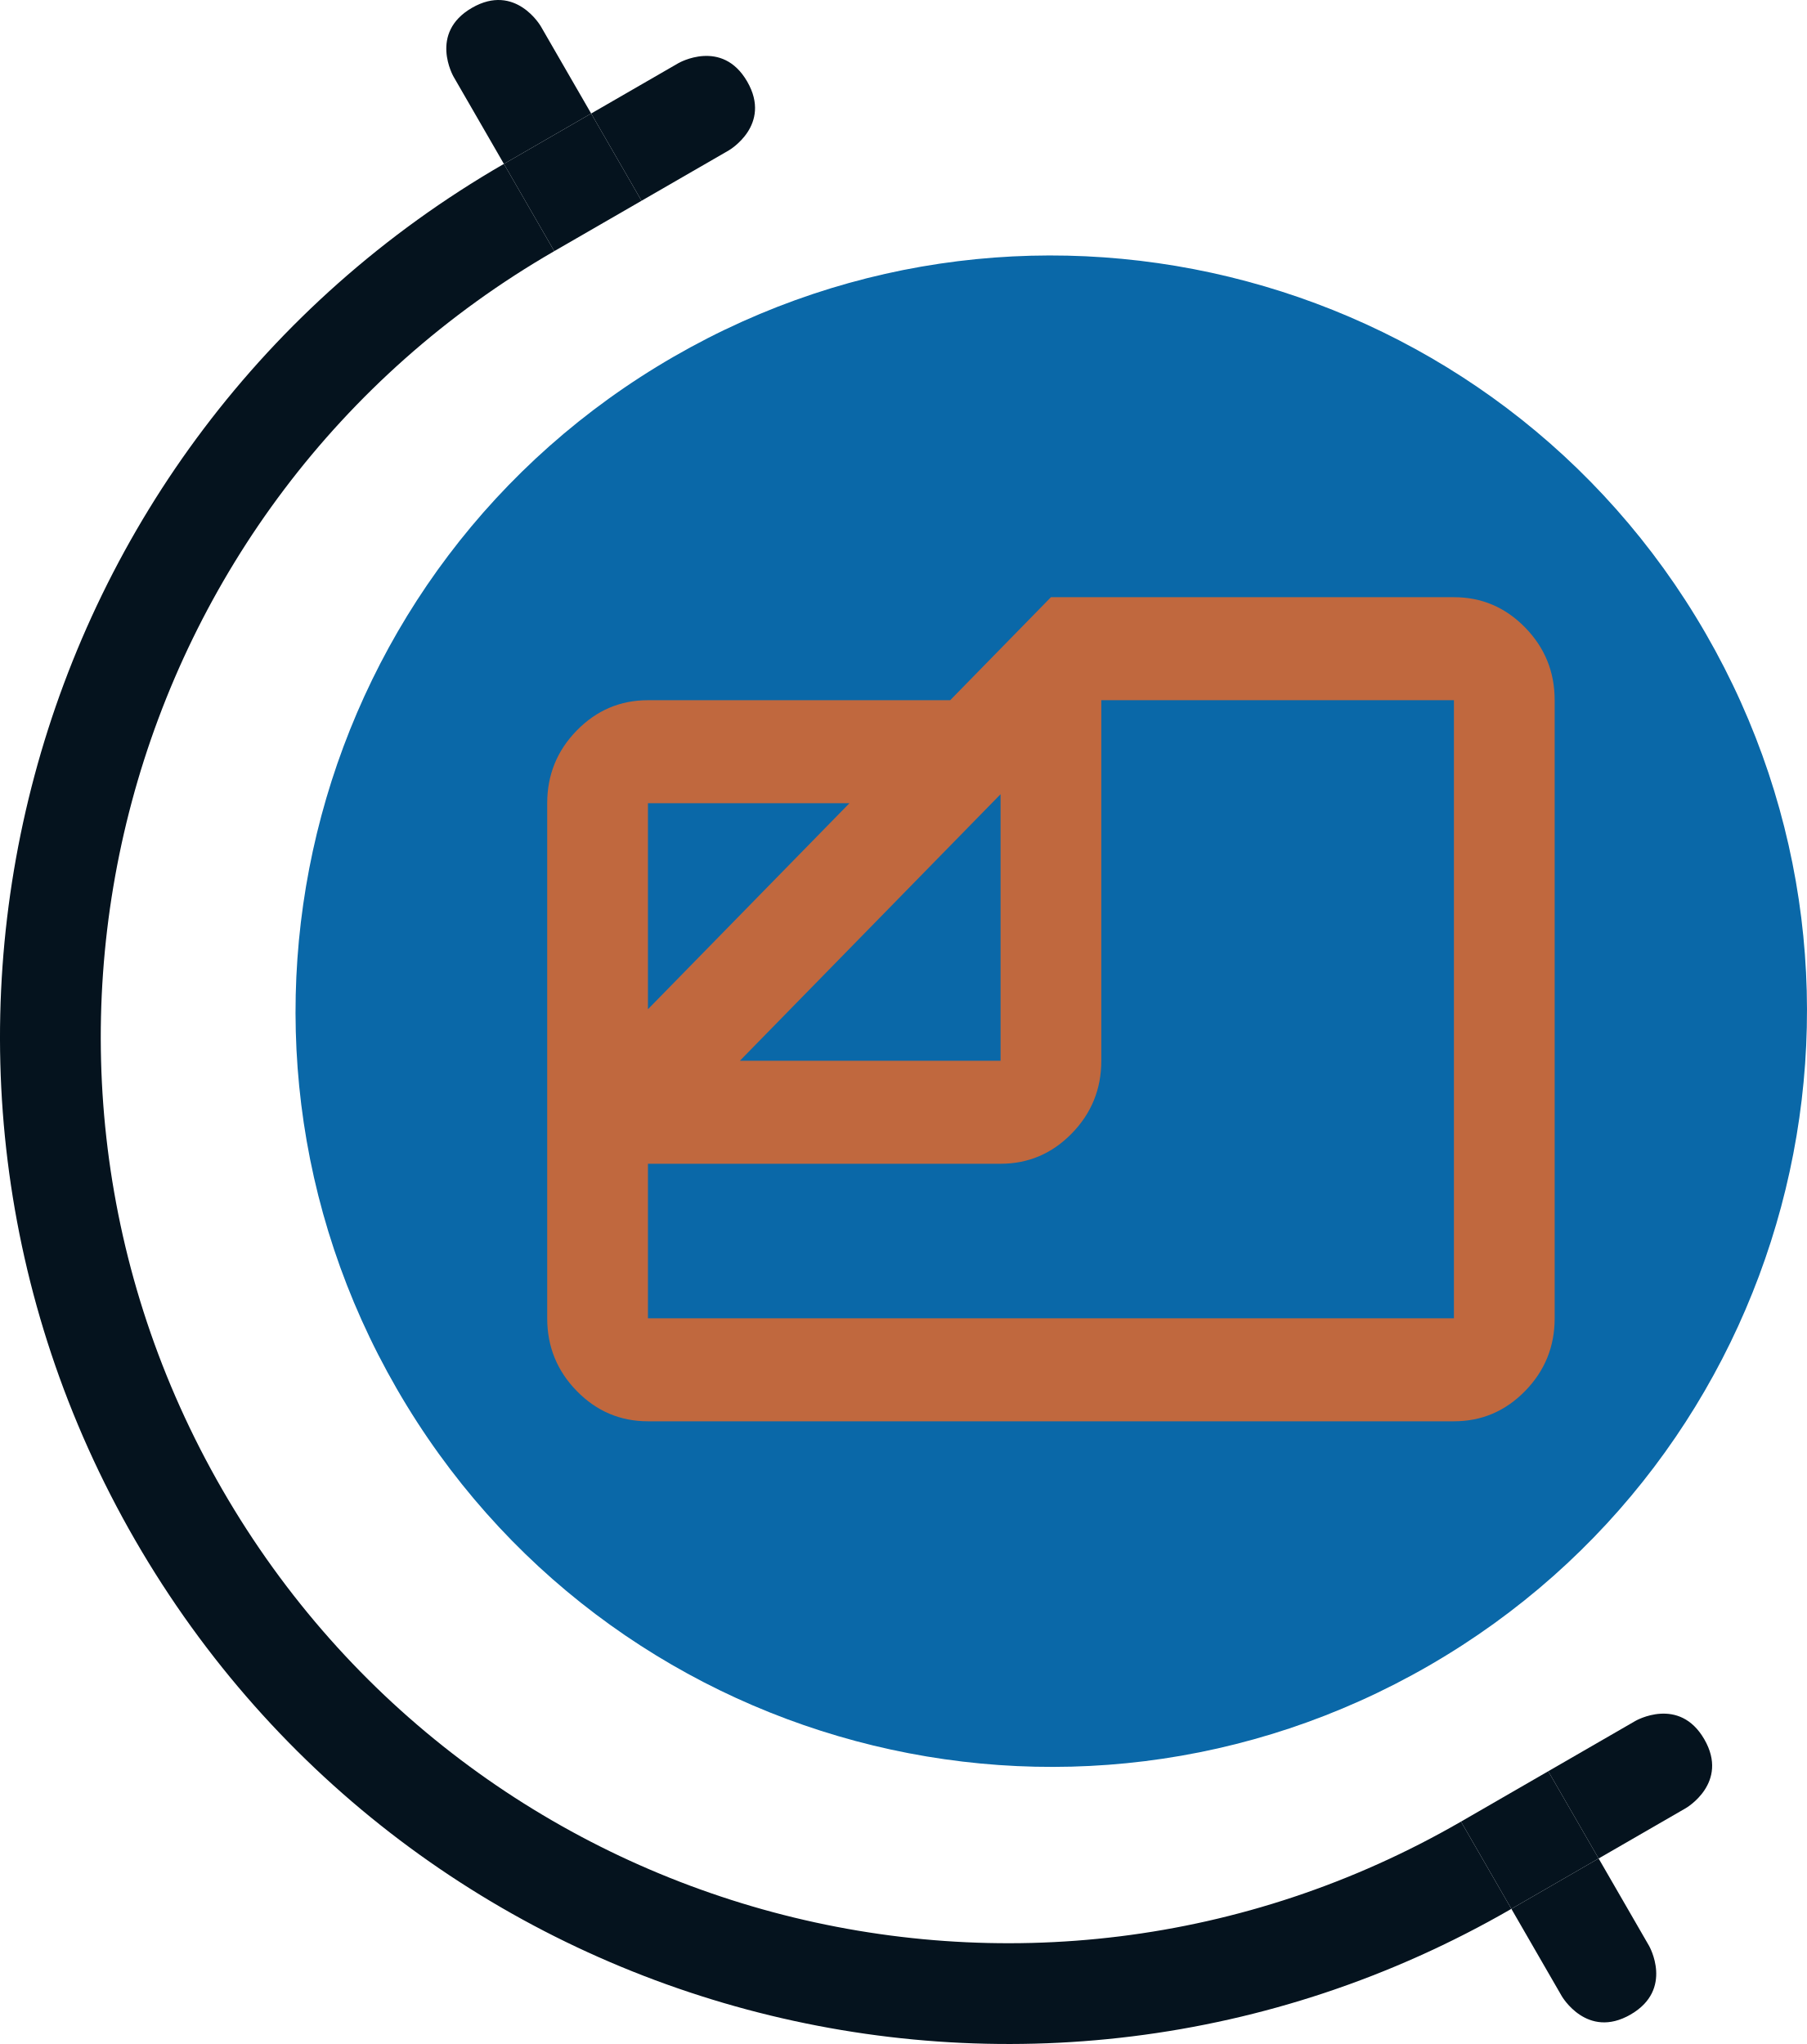
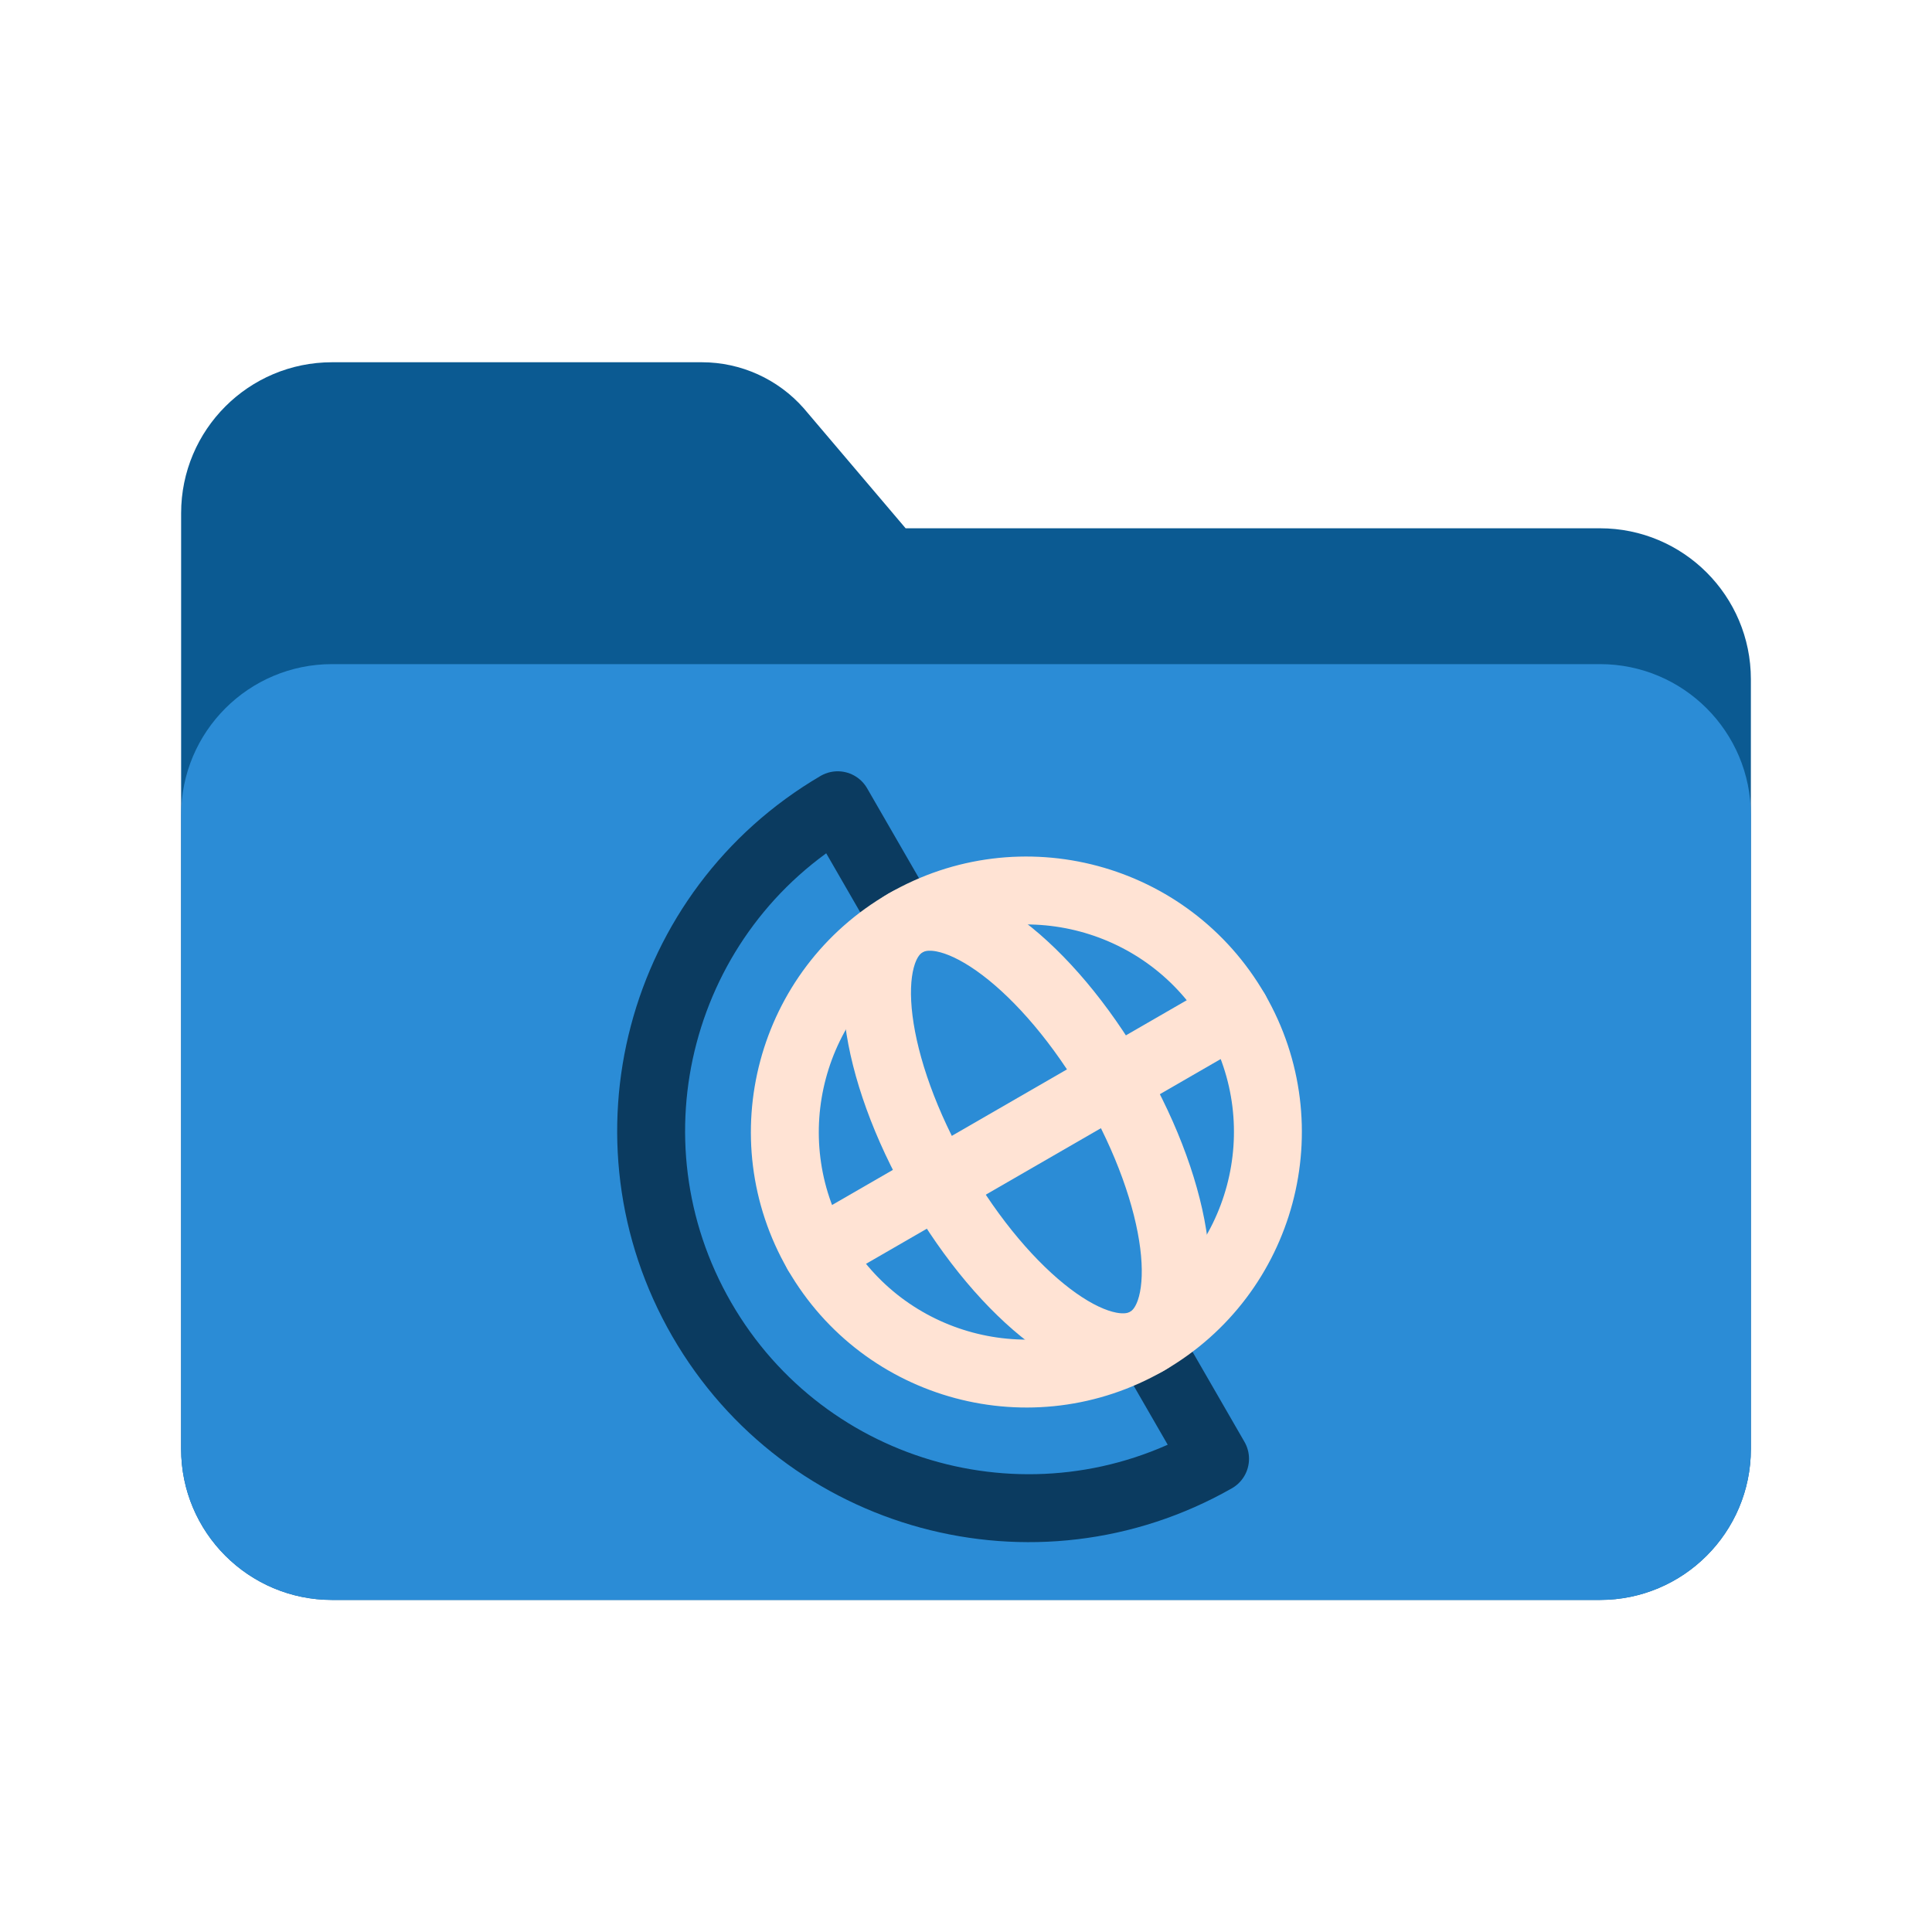
- <svg xmlns="http://www.w3.org/2000/svg" width="884" height="1000" viewBox="0 0 884 1000" fill="none">
-   <path d="M271.157 122.867C58.998 245.363 -13.694 516.662 108.797 728.831C231.288 941 502.575 1013.69 714.735 891.199L739.379 933.884C503.645 1069.99 202.215 989.219 66.114 753.476C-69.987 517.732 10.781 216.288 246.514 80.182L271.157 122.867Z" fill="#05131E" />
-   <path d="M289.199 55.537L331.882 30.893C331.882 30.893 353.224 18.57 365.545 39.913C377.867 61.256 356.525 73.578 356.525 73.578L313.842 98.222L289.199 55.537Z" fill="#05131E" />
-   <path d="M246.514 80.182L221.873 37.496C221.873 37.496 209.551 16.153 230.893 3.831C252.234 -8.491 264.556 12.852 264.556 12.852L289.199 55.537L246.514 80.182Z" fill="#05131E" />
-   <path d="M246.514 80.182L289.199 55.537L313.842 98.222L271.157 122.867L246.514 80.182Z" fill="#05131E" />
-   <path d="M782.064 909.24L806.707 951.925C806.707 951.925 819.029 973.268 797.687 985.59C776.345 997.912 764.024 976.569 764.024 976.569L739.379 933.884L782.064 909.24Z" fill="#05131E" />
-   <path d="M757.421 866.555L800.104 841.911C800.104 841.911 821.446 829.589 833.767 850.931C846.089 872.274 824.747 884.596 824.747 884.596L782.064 909.24L757.421 866.555Z" fill="#05131E" />
-   <path d="M757.421 866.555L782.064 909.24L739.379 933.884L714.735 891.199L757.421 866.555Z" fill="#05131E" />
-   <path d="M834.415 309.879C936.49 486.686 875.914 712.77 699.114 814.85C522.314 916.93 296.24 856.351 194.164 679.543C92.088 502.735 152.665 276.652 329.465 174.572C506.265 72.492 732.339 133.071 834.415 309.879Z" fill="#0A68A8" />
-   <path d="M316.982 695.35C303.428 695.35 291.825 690.415 282.173 680.546C272.521 670.676 267.695 658.812 267.695 644.953V392.965C267.695 379.105 272.521 367.241 282.173 357.371C291.825 347.502 303.428 342.567 316.982 342.567H464.841L514.128 292.17H711.274C724.828 292.17 736.43 297.104 746.082 306.974C755.734 316.843 760.56 328.708 760.56 342.567V644.953C760.56 658.812 755.734 670.676 746.082 680.546C736.43 690.415 724.828 695.35 711.274 695.35H316.982ZM361.956 518.959H489.484V388.555L361.956 518.959ZM316.982 493.76L415.555 392.965H316.982V493.76ZM316.982 569.356V644.953H711.274V342.567H538.771V518.959C538.771 532.818 533.945 544.682 524.293 554.552C514.641 564.421 503.038 569.356 489.484 569.356H316.982Z" fill="#C0683E" />
+ <svg xmlns="http://www.w3.org/2000/svg" width="512" height="512" viewBox="0 0 512 512">
+   <path d="M48 136a40 40 0 0 1 40-40h98a36 36 0 0 1 27 12.2L240 140h184a40 40 0 0 1 40 40v204a40 40 0 0 1-40 40H88a40 40 0 0 1-40-40Z" fill="#0B5A92" />
+   <rect x="48" y="176" width="416" height="248" rx="40" fill="#2B8CD6" />
+   <path d="M222 213.4A100 100 0 0 0 322 386.6M222 213.4L240 244.6M322 386.6L304 355.4" fill="none" stroke="#0B3B60" stroke-width="18" stroke-linecap="round" stroke-linejoin="round" />
+   <g fill="none" stroke="#FFE3D4" stroke-width="18" stroke-linecap="round" transform="rotate(-30 272 300)">
+     <circle cx="272" cy="300" r="64" />
+     <ellipse cx="272" cy="300" rx="26.9" ry="64" />
+     <path d="M208 300h128" />
+   </g>
</svg>
